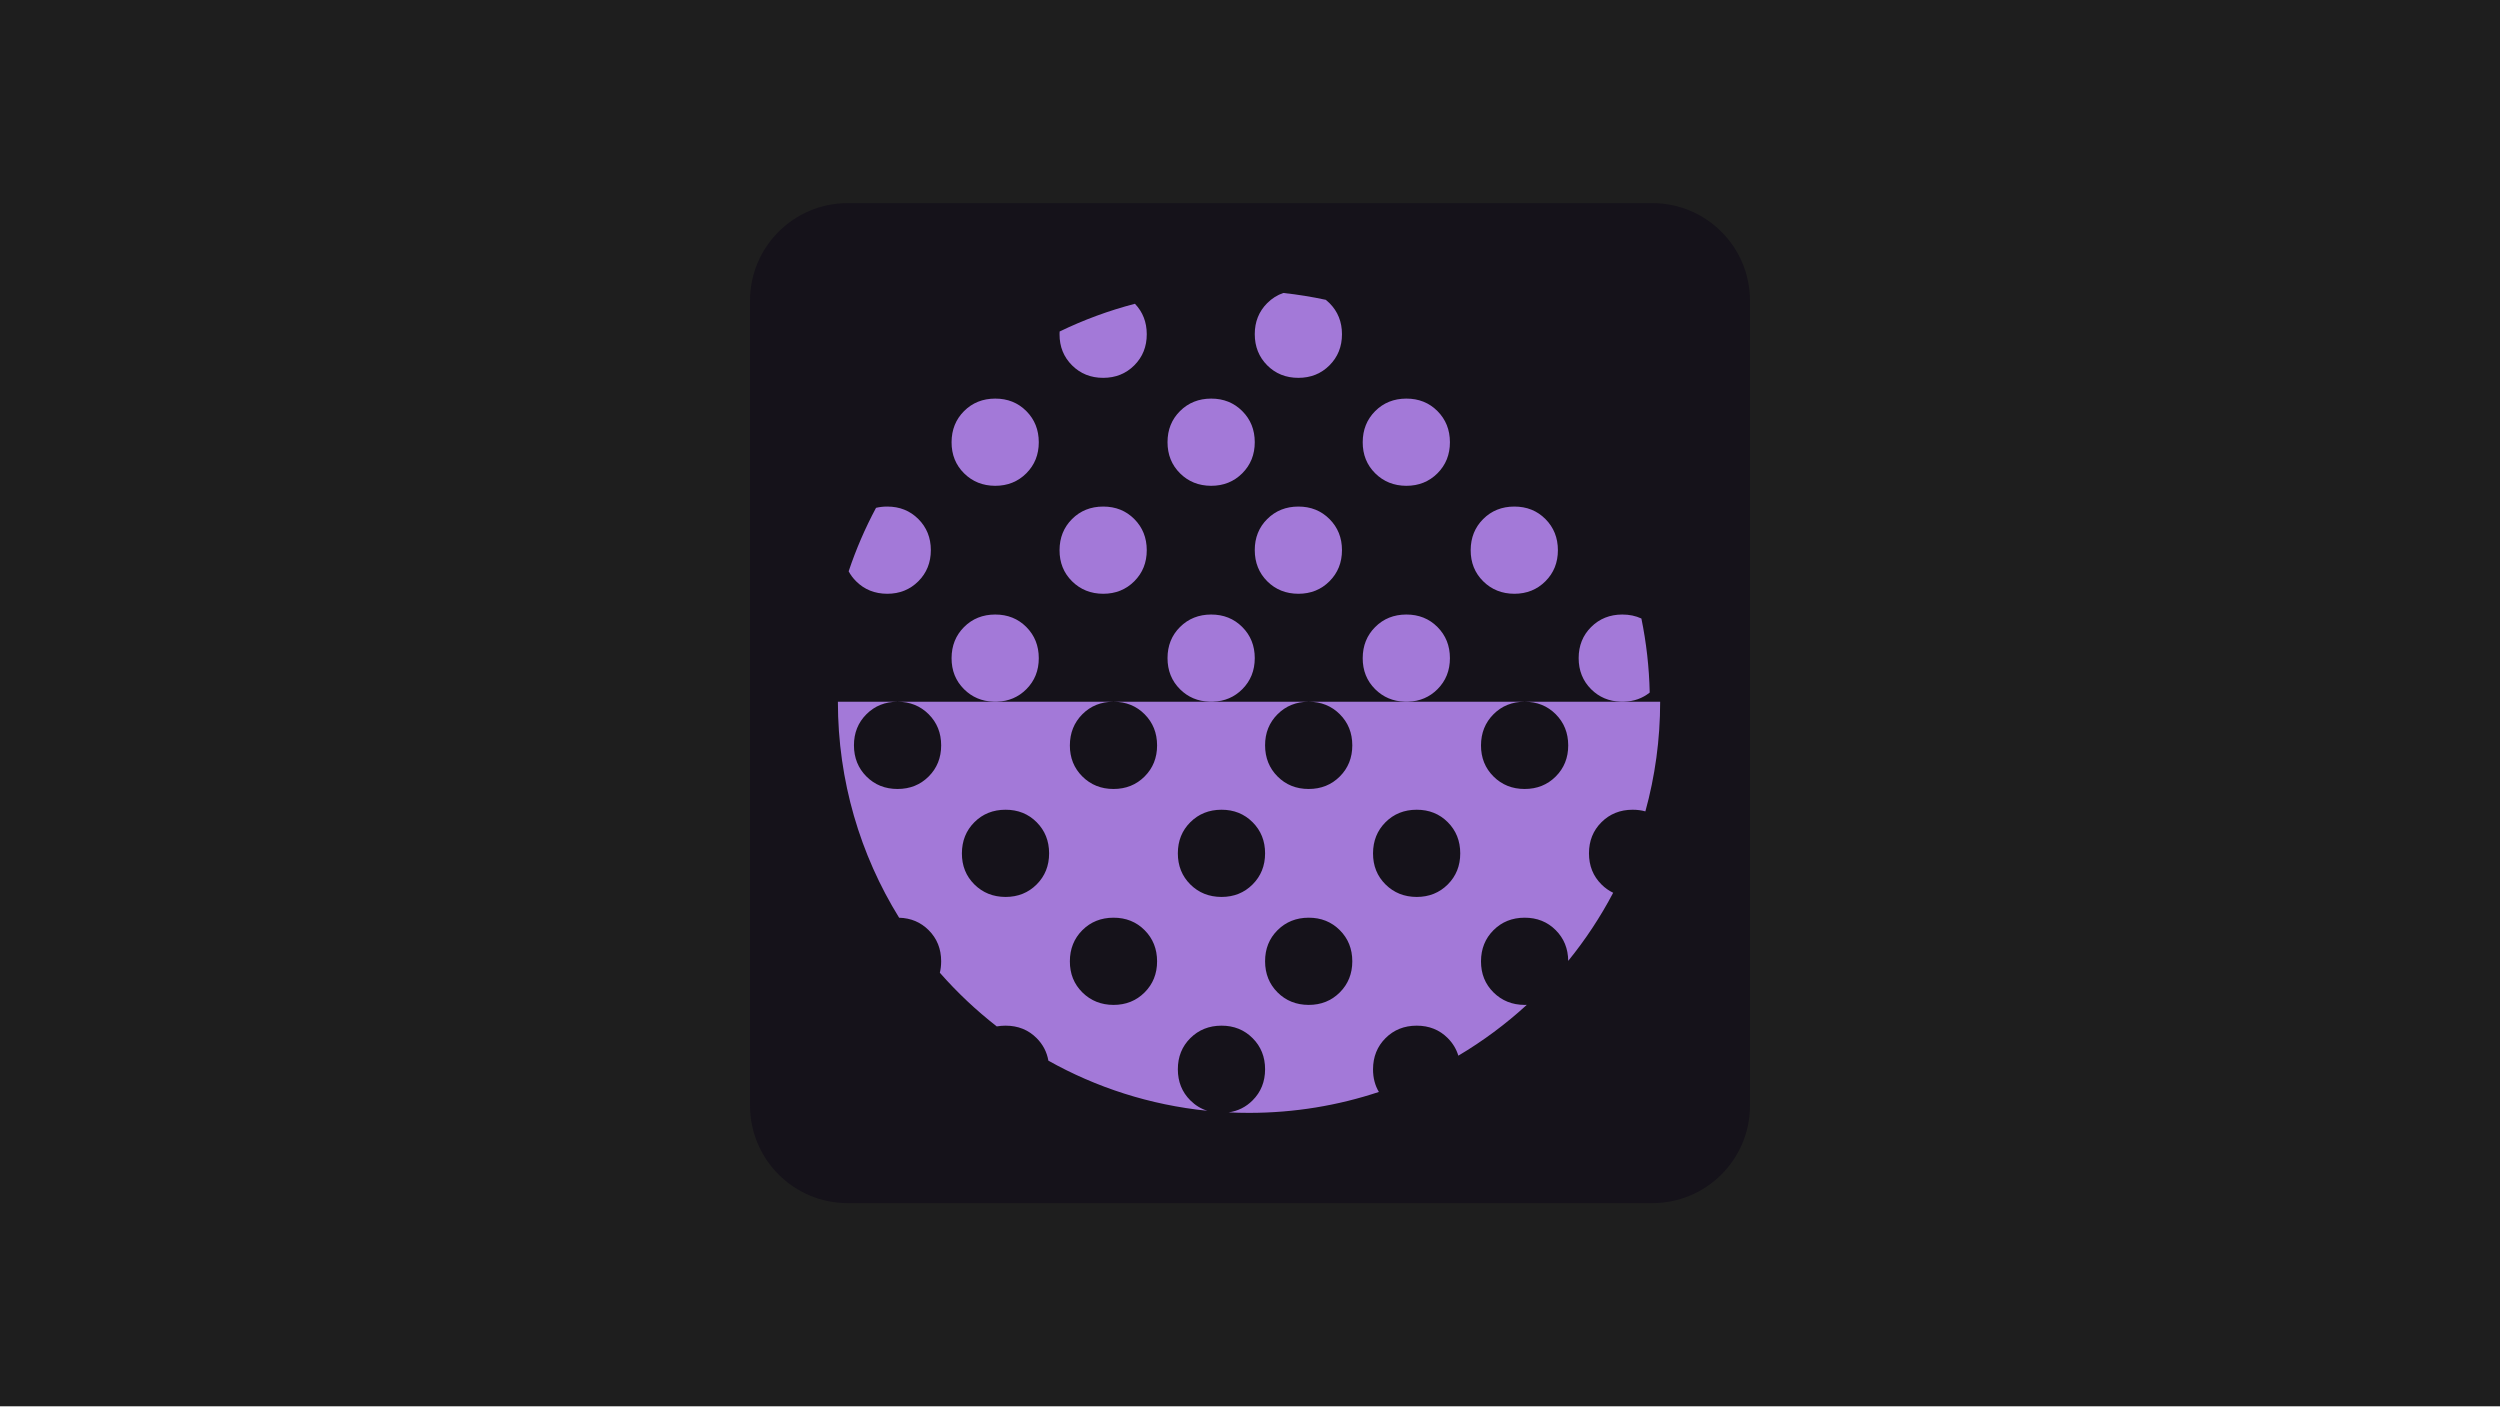
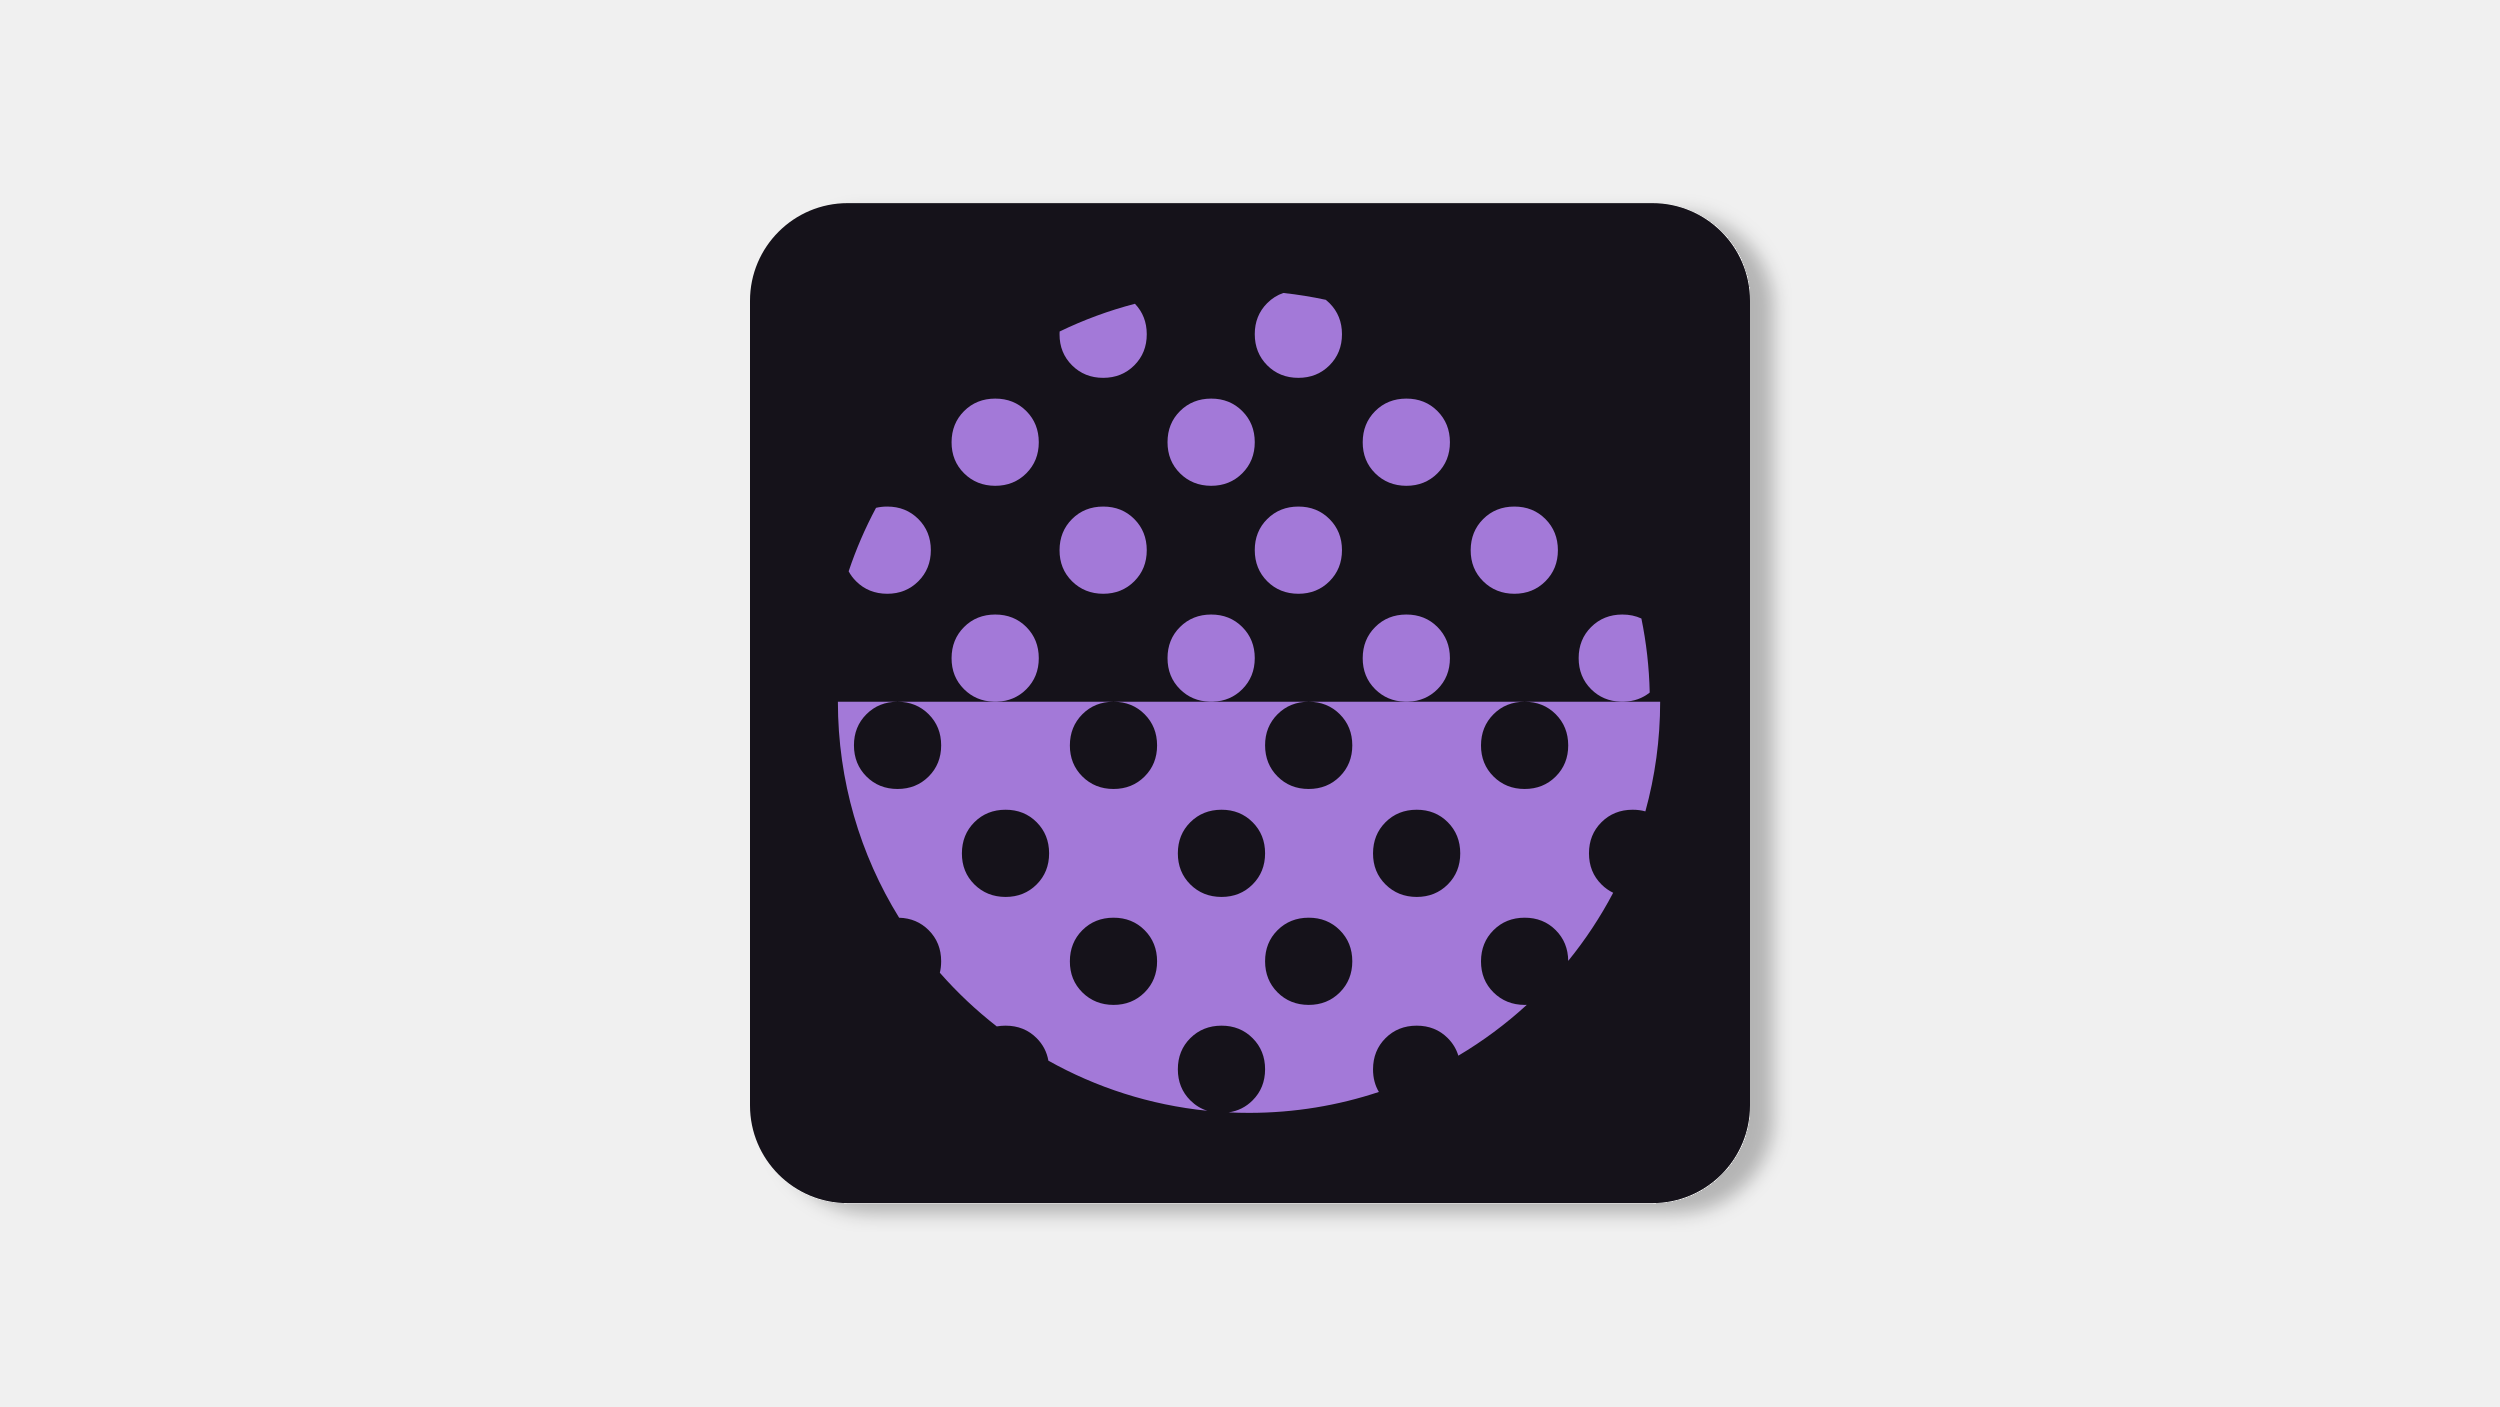
<svg xmlns="http://www.w3.org/2000/svg" width="1280" height="720" viewBox="0 0 1280 720" fill="none">
-   <rect width="1280" height="720" fill="#1E1E1E" />
-   <g clip-path="url(#clip0_2018_2)">
-     <rect x="384" y="104" width="512" height="512" rx="50" fill="#15121A" />
-     <path d="M830.604 314.64C834.202 314.634 837.464 315.313 840.392 316.677C842.915 328.956 844.368 341.625 844.651 354.583C840.985 357.521 836.646 359.085 831.63 359.271H829.676C823.728 359.056 818.726 356.93 814.669 352.892C810.403 348.644 808.271 343.333 808.271 336.958C808.271 330.583 810.403 325.271 814.669 321.023C818.935 316.776 824.247 314.649 830.604 314.64ZM720.04 314.64C726.416 314.631 731.727 316.758 735.975 321.023C740.222 325.289 742.35 330.601 742.359 336.958C742.369 343.315 740.241 348.626 735.975 352.892C731.94 356.926 726.971 359.052 721.065 359.271H719.114C713.182 359.056 708.179 356.93 704.104 352.892C699.82 348.644 697.688 343.333 697.706 336.958C697.724 330.583 699.857 325.271 704.104 321.023C708.352 316.776 713.664 314.649 720.04 314.64ZM620.104 314.64C626.461 314.631 631.772 316.758 636.038 321.023C640.304 325.289 642.438 330.601 642.438 336.958C642.437 343.315 640.304 348.626 636.038 352.892C632.004 356.926 627.034 359.052 621.129 359.271H619.175C613.227 359.056 608.225 356.93 604.168 352.892C599.902 348.644 597.77 343.333 597.77 336.958C597.77 330.583 599.902 325.271 604.168 321.023C608.434 316.776 613.746 314.649 620.104 314.64ZM509.539 314.64C515.915 314.631 521.226 316.758 525.474 321.023C529.721 325.289 531.849 330.601 531.858 336.958C531.868 343.315 529.74 348.626 525.474 352.892C521.439 356.926 516.47 359.052 510.564 359.271H508.613C502.681 359.056 497.678 356.93 493.604 352.892C489.319 348.644 487.186 343.333 487.204 336.958C487.223 330.583 489.356 325.271 493.604 321.023C497.851 316.776 503.163 314.649 509.539 314.64ZM454.256 259.361C460.613 259.352 465.925 261.48 470.191 265.746C474.457 270.012 476.59 275.323 476.59 281.68C476.59 288.037 474.457 293.348 470.191 297.613C465.925 301.879 460.613 304.012 454.256 304.012C447.88 303.993 442.569 301.86 438.321 297.613C436.765 296.057 435.495 294.358 434.508 292.517C438.281 281.224 442.984 270.357 448.528 260.008C450.333 259.579 452.242 259.364 454.256 259.361ZM564.821 259.361C571.197 259.352 576.508 261.481 580.756 265.746C585.003 270.012 587.131 275.323 587.141 281.68C587.15 288.037 585.022 293.348 580.756 297.613C576.49 301.879 571.179 304.012 564.821 304.012C558.482 303.993 553.17 301.86 548.886 297.613C544.601 293.366 542.468 288.055 542.486 281.68C542.505 275.304 544.638 269.993 548.886 265.746C553.133 261.499 558.445 259.371 564.821 259.361ZM664.758 259.361C671.115 259.352 676.427 261.481 680.692 265.746C684.958 270.012 687.092 275.323 687.092 281.68C687.092 288.037 684.958 293.348 680.692 297.613C676.427 301.879 671.115 304.012 664.758 304.012C658.382 303.993 653.07 301.86 648.822 297.613C644.575 293.366 642.447 288.055 642.438 281.68C642.428 275.304 644.556 269.993 648.822 265.746C653.088 261.499 658.4 259.371 664.758 259.361ZM775.322 259.361C781.698 259.352 787.009 261.481 791.257 265.746C795.504 270.012 797.633 275.323 797.643 281.68C797.652 288.037 795.523 293.348 791.257 297.613C786.991 301.879 781.68 304.012 775.322 304.012C768.983 303.993 763.671 301.86 759.387 297.613C755.102 293.366 752.97 288.055 752.988 281.68C753.007 275.304 755.139 269.993 759.387 265.746C763.634 261.499 768.946 259.371 775.322 259.361ZM509.539 204.083C515.915 204.074 521.226 206.202 525.474 210.468C529.721 214.733 531.849 220.045 531.858 226.401C531.868 232.758 529.74 238.07 525.474 242.336C521.208 246.601 515.896 248.734 509.539 248.734C503.2 248.716 497.888 246.583 493.604 242.336C489.319 238.089 487.186 232.777 487.204 226.401C487.223 220.026 489.356 214.715 493.604 210.468C497.851 206.221 503.163 204.092 509.539 204.083ZM620.104 204.083C626.461 204.074 631.772 206.202 636.038 210.468C640.304 214.733 642.437 220.045 642.438 226.401C642.438 232.758 640.304 238.07 636.038 242.336C631.772 246.601 626.461 248.734 620.104 248.734C613.746 248.716 608.434 246.583 604.168 242.336C599.902 238.089 597.77 232.777 597.77 226.401C597.77 220.026 599.902 214.715 604.168 210.468C608.434 206.221 613.746 204.092 620.104 204.083ZM720.04 204.083C726.416 204.074 731.727 206.202 735.975 210.468C740.222 214.733 742.35 220.045 742.359 226.401C742.369 232.758 740.241 238.07 735.975 242.336C731.709 246.601 726.397 248.734 720.04 248.734C713.701 248.716 708.389 246.583 704.104 242.336C699.82 238.089 697.688 232.777 697.706 226.401C697.725 220.026 699.857 214.715 704.104 210.468C708.352 206.221 713.664 204.092 720.04 204.083ZM581.088 155.531C585.114 159.738 587.132 164.935 587.141 171.124C587.15 177.481 585.022 182.792 580.756 187.058C576.49 191.323 571.178 193.456 564.821 193.456C558.482 193.456 553.17 191.323 548.886 187.058C544.601 182.792 542.468 177.481 542.486 171.124C542.488 170.654 542.502 170.189 542.526 169.73C554.766 163.8 567.667 159.02 581.088 155.531ZM657.062 150C664.436 150.796 671.695 151.972 678.82 153.51C679.465 154.027 680.09 154.587 680.692 155.189C684.958 159.455 687.092 164.767 687.092 171.124C687.092 177.481 684.958 182.792 680.692 187.058C676.427 191.323 671.115 193.456 664.758 193.456C658.382 193.456 653.07 191.323 648.822 187.058C644.575 182.792 642.447 177.481 642.438 171.124C642.428 164.767 644.556 159.455 648.822 155.189C651.235 152.777 653.981 151.048 657.062 150Z" fill="#A379D8" />
-     <path d="M639.5 569.791C662.734 569.791 685.09 566.027 705.989 559.075C703.978 555.704 702.979 551.832 702.991 547.459C703.01 541.084 705.142 535.772 709.39 531.524C713.637 527.277 718.949 525.149 725.325 525.14C731.701 525.131 737.012 527.259 741.26 531.524C743.853 534.128 745.654 537.123 746.667 540.507C759.25 533.049 770.99 524.318 781.709 514.491C781.345 514.506 780.977 514.513 780.606 514.513C774.268 514.494 768.956 512.361 764.672 508.114C760.388 503.867 758.254 498.556 758.272 492.181C758.291 485.805 760.424 480.493 764.672 476.246C768.919 471.999 774.231 469.871 780.606 469.861C786.982 469.852 792.295 471.98 796.542 476.246C800.744 480.466 802.87 485.71 802.924 491.977C811.697 481.184 819.422 469.507 825.945 457.098C823.76 456.057 821.763 454.637 819.954 452.836C815.688 448.589 813.555 443.278 813.555 436.902C813.555 430.527 815.688 425.215 819.954 420.968C824.22 416.721 829.531 414.592 835.889 414.583C838.209 414.58 840.389 414.864 842.431 415.43C847.364 397.558 850 378.732 850 359.291H780.606C786.982 359.291 792.294 361.424 796.542 365.689C800.789 369.955 802.918 375.267 802.927 381.624C802.936 387.981 800.808 393.292 796.542 397.558C792.276 401.823 786.964 403.956 780.606 403.956C774.268 403.956 768.956 401.823 764.672 397.558C760.388 393.292 758.254 387.981 758.272 381.624C758.291 375.267 760.424 369.955 764.672 365.689C768.919 361.424 774.231 359.291 780.606 359.291H670.043C676.4 359.291 681.712 361.424 685.978 365.689C690.243 369.955 692.377 375.267 692.377 381.624C692.377 387.981 690.243 393.292 685.978 397.558C681.712 401.823 676.4 403.956 670.043 403.956C663.667 403.956 658.355 401.823 654.107 397.558C649.86 393.292 647.732 387.981 647.723 381.624C647.713 375.267 649.842 369.955 654.107 365.689C658.373 361.424 663.686 359.291 670.043 359.291H570.106C576.482 359.291 581.794 361.424 586.042 365.689C590.289 369.955 592.418 375.267 592.427 381.624C592.436 387.981 590.308 393.292 586.042 397.558C581.776 401.823 576.464 403.956 570.106 403.956C563.768 403.956 558.456 401.823 554.172 397.558C549.888 393.292 547.754 387.981 547.772 381.624C547.791 375.267 549.924 369.955 554.172 365.689C558.419 361.424 563.731 359.291 570.106 359.291H459.543C465.9 359.291 471.212 361.424 475.478 365.689C479.743 369.955 481.877 375.267 481.877 381.624C481.877 387.981 479.743 393.292 475.478 397.558C471.212 401.823 465.9 403.956 459.543 403.956C453.167 403.956 447.855 401.823 443.607 397.558C439.36 393.292 437.232 387.981 437.223 381.624C437.213 375.267 439.342 369.955 443.607 365.689C447.873 361.424 453.186 359.291 459.543 359.291H429C429 399.855 440.474 437.738 460.353 469.874C466.352 470.04 471.394 472.163 475.478 476.246C479.743 480.512 481.877 485.824 481.877 492.181C481.877 494.246 481.649 496.2 481.199 498.044C490.019 508.098 499.781 517.305 510.348 525.526C511.777 525.272 513.269 525.142 514.825 525.14C521.201 525.131 526.512 527.259 530.76 531.524C533.988 534.767 535.991 538.614 536.771 543.064C561.288 556.799 588.836 565.77 618.159 568.723C614.889 567.692 611.987 565.915 609.454 563.393C605.188 559.145 603.055 553.834 603.055 547.459C603.055 541.084 605.188 535.772 609.454 531.524C613.72 527.277 619.031 525.149 625.389 525.14C631.746 525.13 637.058 527.259 641.324 531.524C645.59 535.79 647.723 541.102 647.723 547.459C647.723 553.816 645.59 559.127 641.324 563.393C637.908 566.809 633.82 568.857 629.062 569.537C632.52 569.706 636 569.791 639.5 569.791ZM514.825 459.234C508.486 459.216 503.174 457.083 498.89 452.836C494.605 448.589 492.473 443.278 492.491 436.902C492.51 430.527 494.642 425.215 498.89 420.968C503.137 416.721 508.449 414.592 514.825 414.583C521.201 414.574 526.512 416.702 530.76 420.968C535.007 425.233 537.135 430.545 537.145 436.902C537.154 443.259 535.026 448.57 530.76 452.836C526.494 457.101 521.182 459.234 514.825 459.234ZM625.389 459.234C619.031 459.216 613.72 457.083 609.454 452.836C605.188 448.589 603.055 443.278 603.055 436.902C603.055 430.527 605.188 425.215 609.454 420.968C613.72 416.721 619.031 414.592 625.389 414.583C631.746 414.574 637.058 416.702 641.324 420.968C645.59 425.233 647.723 430.545 647.723 436.902C647.723 443.259 645.59 448.57 641.324 452.836C637.058 457.102 631.746 459.234 625.389 459.234ZM725.325 459.234C718.986 459.216 713.674 457.083 709.39 452.836C705.105 448.589 702.973 443.278 702.991 436.902C703.01 430.527 705.142 425.215 709.39 420.968C713.637 416.721 718.949 414.592 725.325 414.583C731.701 414.574 737.012 416.702 741.26 420.968C745.507 425.233 747.635 430.545 747.645 436.902C747.654 443.259 745.526 448.57 741.26 452.836C736.994 457.101 731.682 459.234 725.325 459.234ZM570.106 514.513C563.768 514.494 558.456 512.361 554.172 508.114C549.888 503.867 547.754 498.556 547.772 492.181C547.791 485.805 549.924 480.493 554.172 476.246C558.419 471.999 563.731 469.871 570.106 469.861C576.482 469.852 581.795 471.98 586.042 476.246C590.289 480.512 592.418 485.824 592.427 492.181C592.436 498.537 590.308 503.849 586.042 508.114C581.776 512.38 576.464 514.513 570.106 514.513ZM670.043 514.513C663.667 514.494 658.355 512.361 654.107 508.114C649.86 503.867 647.732 498.556 647.723 492.181C647.713 485.805 649.841 480.493 654.107 476.246C658.373 471.999 663.686 469.871 670.043 469.861C676.4 469.852 681.712 471.981 685.978 476.246C690.243 480.512 692.377 485.824 692.377 492.181C692.377 498.538 690.243 503.849 685.978 508.114C681.712 512.38 676.4 514.513 670.043 514.513Z" fill="#A379D8" />
+   <g filter="url(#filter0_d_2018_2)">
+     <path d="M384 154C384 126.386 406.386 104 434 104H846C873.614 104 896 126.386 896 154V566C896 593.614 873.614 616 846 616H434C406.386 616 384 593.614 384 566V154Z" fill="#15121A" />
+     <path d="M830.604 314.64C834.202 314.634 837.464 315.313 840.392 316.677C842.915 328.956 844.368 341.625 844.651 354.583C840.985 357.521 836.646 359.085 831.63 359.271H829.676C823.728 359.056 818.726 356.93 814.669 352.892C810.403 348.644 808.271 343.333 808.271 336.958C808.271 330.583 810.403 325.271 814.669 321.023C818.935 316.776 824.247 314.649 830.604 314.64Z" fill="#A379D8" />
+     <path d="M720.04 314.64C726.416 314.631 731.727 316.758 735.975 321.023C740.222 325.289 742.35 330.601 742.359 336.958C742.369 343.315 740.241 348.626 735.975 352.892C731.94 356.926 726.971 359.052 721.065 359.271H719.114C713.182 359.056 708.179 356.93 704.104 352.892C699.82 348.644 697.688 343.333 697.706 336.958C697.724 330.583 699.857 325.271 704.104 321.023C708.352 316.776 713.664 314.649 720.04 314.64Z" fill="#A379D8" />
+     <path d="M620.104 314.64C626.461 314.631 631.772 316.758 636.038 321.023C640.304 325.289 642.438 330.601 642.438 336.958C642.437 343.315 640.304 348.626 636.038 352.892C632.004 356.926 627.034 359.052 621.129 359.271H619.175C613.227 359.056 608.225 356.93 604.168 352.892C599.902 348.644 597.77 343.333 597.77 336.958C597.77 330.583 599.902 325.271 604.168 321.023C608.434 316.776 613.746 314.649 620.104 314.64Z" fill="#A379D8" />
+     <path d="M509.539 314.64C515.915 314.631 521.226 316.758 525.474 321.023C529.721 325.289 531.849 330.601 531.858 336.958C531.868 343.315 529.74 348.626 525.474 352.892C521.439 356.926 516.47 359.052 510.564 359.271H508.613C502.681 359.056 497.678 356.93 493.604 352.892C489.319 348.644 487.186 343.333 487.204 336.958C487.223 330.583 489.356 325.271 493.604 321.023C497.851 316.776 503.163 314.649 509.539 314.64Z" fill="#A379D8" />
+     <path d="M454.256 259.361C460.613 259.352 465.925 261.48 470.191 265.746C474.457 270.012 476.59 275.323 476.59 281.68C476.59 288.037 474.457 293.348 470.191 297.613C465.925 301.879 460.613 304.012 454.256 304.012C447.88 303.993 442.569 301.86 438.321 297.613C436.765 296.057 435.495 294.358 434.508 292.517C438.281 281.224 442.984 270.357 448.528 260.008C450.333 259.579 452.242 259.364 454.256 259.361Z" fill="#A379D8" />
+     <path d="M564.821 259.361C571.197 259.352 576.508 261.481 580.756 265.746C585.003 270.012 587.131 275.323 587.141 281.68C587.15 288.037 585.022 293.348 580.756 297.613C576.49 301.879 571.179 304.012 564.821 304.012C558.482 303.993 553.17 301.86 548.886 297.613C544.601 293.366 542.468 288.055 542.486 281.68C542.505 275.304 544.638 269.993 548.886 265.746C553.133 261.499 558.445 259.371 564.821 259.361Z" fill="#A379D8" />
+     <path d="M664.758 259.361C671.115 259.352 676.427 261.481 680.692 265.746C684.958 270.012 687.092 275.323 687.092 281.68C687.092 288.037 684.958 293.348 680.692 297.613C676.427 301.879 671.115 304.012 664.758 304.012C658.382 303.993 653.07 301.86 648.822 297.613C644.575 293.366 642.447 288.055 642.438 281.68C642.428 275.304 644.556 269.993 648.822 265.746C653.088 261.499 658.4 259.371 664.758 259.361Z" fill="#A379D8" />
+     <path d="M775.322 259.361C781.698 259.352 787.009 261.481 791.257 265.746C795.504 270.012 797.633 275.323 797.643 281.68C797.652 288.037 795.523 293.348 791.257 297.613C786.991 301.879 781.68 304.012 775.322 304.012C768.983 303.993 763.671 301.86 759.387 297.613C755.102 293.366 752.97 288.055 752.988 281.68C753.007 275.304 755.139 269.993 759.387 265.746C763.634 261.499 768.946 259.371 775.322 259.361Z" fill="#A379D8" />
+     <path d="M509.539 204.083C515.915 204.074 521.226 206.202 525.474 210.468C529.721 214.733 531.849 220.045 531.858 226.401C531.868 232.758 529.74 238.07 525.474 242.336C521.208 246.601 515.896 248.734 509.539 248.734C503.2 248.716 497.888 246.583 493.604 242.336C489.319 238.089 487.186 232.777 487.204 226.401C487.223 220.026 489.356 214.715 493.604 210.468C497.851 206.221 503.163 204.092 509.539 204.083Z" fill="#A379D8" />
+     <path d="M620.104 204.083C626.461 204.074 631.772 206.202 636.038 210.468C640.304 214.733 642.437 220.045 642.438 226.401C642.438 232.758 640.304 238.07 636.038 242.336C631.772 246.601 626.461 248.734 620.104 248.734C613.746 248.716 608.434 246.583 604.168 242.336C599.902 238.089 597.77 232.777 597.77 226.401C597.77 220.026 599.902 214.715 604.168 210.468C608.434 206.221 613.746 204.092 620.104 204.083Z" fill="#A379D8" />
+     <path d="M720.04 204.083C726.416 204.074 731.727 206.202 735.975 210.468C740.222 214.733 742.35 220.045 742.359 226.401C742.369 232.758 740.241 238.07 735.975 242.336C731.709 246.601 726.397 248.734 720.04 248.734C713.701 248.716 708.389 246.583 704.104 242.336C699.82 238.089 697.688 232.777 697.706 226.401C697.725 220.026 699.857 214.715 704.104 210.468C708.352 206.221 713.664 204.092 720.04 204.083Z" fill="#A379D8" />
+     <path d="M581.088 155.531C585.114 159.738 587.132 164.935 587.141 171.124C587.15 177.481 585.022 182.792 580.756 187.058C576.49 191.323 571.178 193.456 564.821 193.456C558.482 193.456 553.17 191.323 548.886 187.058C544.601 182.792 542.468 177.481 542.486 171.124C542.488 170.654 542.502 170.189 542.526 169.73C554.766 163.8 567.667 159.02 581.088 155.531Z" fill="#A379D8" />
+     <path d="M657.062 150C664.436 150.796 671.695 151.972 678.82 153.51C679.465 154.027 680.09 154.587 680.692 155.189C684.958 159.455 687.092 164.767 687.092 171.124C687.092 177.481 684.958 182.792 680.692 187.058C676.427 191.323 671.115 193.456 664.758 193.456C658.382 193.456 653.07 191.323 648.822 187.058C644.575 182.792 642.447 177.481 642.438 171.124C642.428 164.767 644.556 159.455 648.822 155.189C651.235 152.777 653.981 151.048 657.062 150Z" fill="#A379D8" />
+     <path fill-rule="evenodd" clip-rule="evenodd" d="M639.5 569.791C662.734 569.791 685.09 566.027 705.989 559.075C703.978 555.704 702.979 551.832 702.991 547.459C703.01 541.084 705.142 535.772 709.39 531.524C713.637 527.277 718.949 525.149 725.325 525.14C731.701 525.131 737.012 527.259 741.26 531.524C743.853 534.128 745.654 537.123 746.667 540.507C759.25 533.049 770.99 524.318 781.709 514.491C781.345 514.506 780.977 514.513 780.606 514.513C774.268 514.494 768.956 512.361 764.672 508.114C760.388 503.867 758.254 498.556 758.272 492.181C758.291 485.805 760.424 480.493 764.672 476.246C768.919 471.999 774.231 469.871 780.606 469.861C786.982 469.852 792.295 471.98 796.542 476.246C800.744 480.466 802.87 485.71 802.924 491.977C811.697 481.184 819.422 469.507 825.945 457.098C823.76 456.057 821.763 454.637 819.954 452.836C815.688 448.589 813.555 443.278 813.555 436.902C813.555 430.527 815.688 425.215 819.954 420.968C824.22 416.721 829.531 414.592 835.889 414.583C838.209 414.58 840.389 414.864 842.431 415.43C847.364 397.558 850 378.732 850 359.291H780.606C786.982 359.291 792.294 361.424 796.542 365.689C800.789 369.955 802.918 375.267 802.927 381.624C802.936 387.981 800.808 393.292 796.542 397.558C792.276 401.823 786.964 403.956 780.606 403.956C774.268 403.956 768.956 401.823 764.672 397.558C760.388 393.292 758.254 387.981 758.272 381.624C758.291 375.267 760.424 369.955 764.672 365.689C768.919 361.424 774.231 359.291 780.606 359.291H670.043C676.4 359.291 681.712 361.424 685.978 365.689C690.243 369.955 692.377 375.267 692.377 381.624C692.377 387.981 690.243 393.292 685.978 397.558C681.712 401.823 676.4 403.956 670.043 403.956C663.667 403.956 658.355 401.823 654.107 397.558C649.86 393.292 647.732 387.981 647.723 381.624C647.713 375.267 649.842 369.955 654.107 365.689C658.373 361.424 663.686 359.291 670.043 359.291H570.106C576.482 359.291 581.794 361.424 586.042 365.689C590.289 369.955 592.418 375.267 592.427 381.624C592.436 387.981 590.308 393.292 586.042 397.558C581.776 401.823 576.464 403.956 570.106 403.956C563.768 403.956 558.456 401.823 554.172 397.558C549.888 393.292 547.754 387.981 547.772 381.624C547.791 375.267 549.924 369.955 554.172 365.689C558.419 361.424 563.731 359.291 570.106 359.291H459.543C465.9 359.291 471.212 361.424 475.478 365.689C479.743 369.955 481.877 375.267 481.877 381.624C481.877 387.981 479.743 393.292 475.478 397.558C471.212 401.823 465.9 403.956 459.543 403.956C453.167 403.956 447.855 401.823 443.607 397.558C439.36 393.292 437.232 387.981 437.223 381.624C437.213 375.267 439.342 369.955 443.607 365.689C447.873 361.424 453.186 359.291 459.543 359.291H429C429 399.855 440.474 437.738 460.353 469.874C466.352 470.04 471.394 472.163 475.478 476.246C479.743 480.512 481.877 485.824 481.877 492.181C481.877 494.246 481.649 496.2 481.199 498.044C490.019 508.098 499.781 517.305 510.348 525.526C511.777 525.272 513.269 525.142 514.825 525.14C521.201 525.131 526.512 527.259 530.76 531.524C533.988 534.767 535.991 538.614 536.771 543.064C561.288 556.799 588.836 565.77 618.159 568.723C614.889 567.692 611.987 565.915 609.454 563.393C605.188 559.145 603.055 553.834 603.055 547.459C603.055 541.084 605.188 535.772 609.454 531.524C613.72 527.277 619.031 525.149 625.389 525.14C631.746 525.13 637.058 527.259 641.324 531.524C645.59 535.79 647.723 541.102 647.723 547.459C647.723 553.816 645.59 559.127 641.324 563.393C637.908 566.809 633.82 568.857 629.062 569.537C632.52 569.706 636 569.791 639.5 569.791ZM514.825 459.234C508.486 459.216 503.174 457.083 498.89 452.836C494.605 448.589 492.473 443.278 492.491 436.902C492.51 430.527 494.642 425.215 498.89 420.968C503.137 416.721 508.449 414.592 514.825 414.583C521.201 414.574 526.512 416.702 530.76 420.968C535.007 425.233 537.135 430.545 537.145 436.902C537.154 443.259 535.026 448.57 530.76 452.836C526.494 457.101 521.182 459.234 514.825 459.234ZM625.389 459.234C619.031 459.216 613.72 457.083 609.454 452.836C605.188 448.589 603.055 443.278 603.055 436.902C603.055 430.527 605.188 425.215 609.454 420.968C613.72 416.721 619.031 414.592 625.389 414.583C631.746 414.574 637.058 416.702 641.324 420.968C645.59 425.233 647.723 430.545 647.723 436.902C647.723 443.259 645.59 448.57 641.324 452.836C637.058 457.102 631.746 459.234 625.389 459.234ZM725.325 459.234C718.986 459.216 713.674 457.083 709.39 452.836C705.105 448.589 702.973 443.278 702.991 436.902C703.01 430.527 705.142 425.215 709.39 420.968C713.637 416.721 718.949 414.592 725.325 414.583C731.701 414.574 737.012 416.702 741.26 420.968C745.507 425.233 747.635 430.545 747.645 436.902C747.654 443.259 745.526 448.57 741.26 452.836C736.994 457.101 731.682 459.234 725.325 459.234ZM570.106 514.513C563.768 514.494 558.456 512.361 554.172 508.114C549.888 503.867 547.754 498.556 547.772 492.181C547.791 485.805 549.924 480.493 554.172 476.246C558.419 471.999 563.731 469.871 570.106 469.861C576.482 469.852 581.795 471.98 586.042 476.246C590.289 480.512 592.418 485.824 592.427 492.181C592.436 498.537 590.308 503.849 586.042 508.114C581.776 512.38 576.464 514.513 570.106 514.513ZM670.043 514.513C663.667 514.494 658.355 512.361 654.107 508.114C649.86 503.867 647.732 498.556 647.723 492.181C647.713 485.805 649.841 480.493 654.107 476.246C658.373 471.999 663.686 469.871 670.043 469.861C676.4 469.852 681.712 471.981 685.978 476.246C690.243 480.512 692.377 485.824 692.377 492.181C692.377 498.538 690.243 503.849 685.978 508.114C681.712 512.38 676.4 514.513 670.043 514.513Z" fill="#A379D8" />
  </g>
  <defs>
-     <clipPath id="clip0_2018_2">
-       <rect width="512" height="512" fill="white" transform="translate(384 104)" />
-     </clipPath>
+     <filter id="filter0_d_2018_2" x="384" y="99.7" width="533.3" height="530.6" filterUnits="userSpaceOnUse" color-interpolation-filters="sRGB">
+       <feFlood flood-opacity="0" result="BackgroundImageFix" />
+       <feColorMatrix in="SourceAlpha" type="matrix" values="0 0 0 0 0 0 0 0 0 0 0 0 0 0 0 0 0 0 127 0" result="hardAlpha" />
+       <feOffset dx="12" dy="5" />
+       <feGaussianBlur stdDeviation="4.65" />
+       <feComposite in2="hardAlpha" operator="out" />
+       <feColorMatrix type="matrix" values="0 0 0 0 0 0 0 0 0 0 0 0 0 0 0 0 0 0 0.25 0" />
+       <feBlend mode="normal" in2="BackgroundImageFix" result="effect1_dropShadow_2018_2" />
+       <feBlend mode="normal" in="SourceGraphic" in2="effect1_dropShadow_2018_2" result="shape" />
+     </filter>
  </defs>
</svg>
